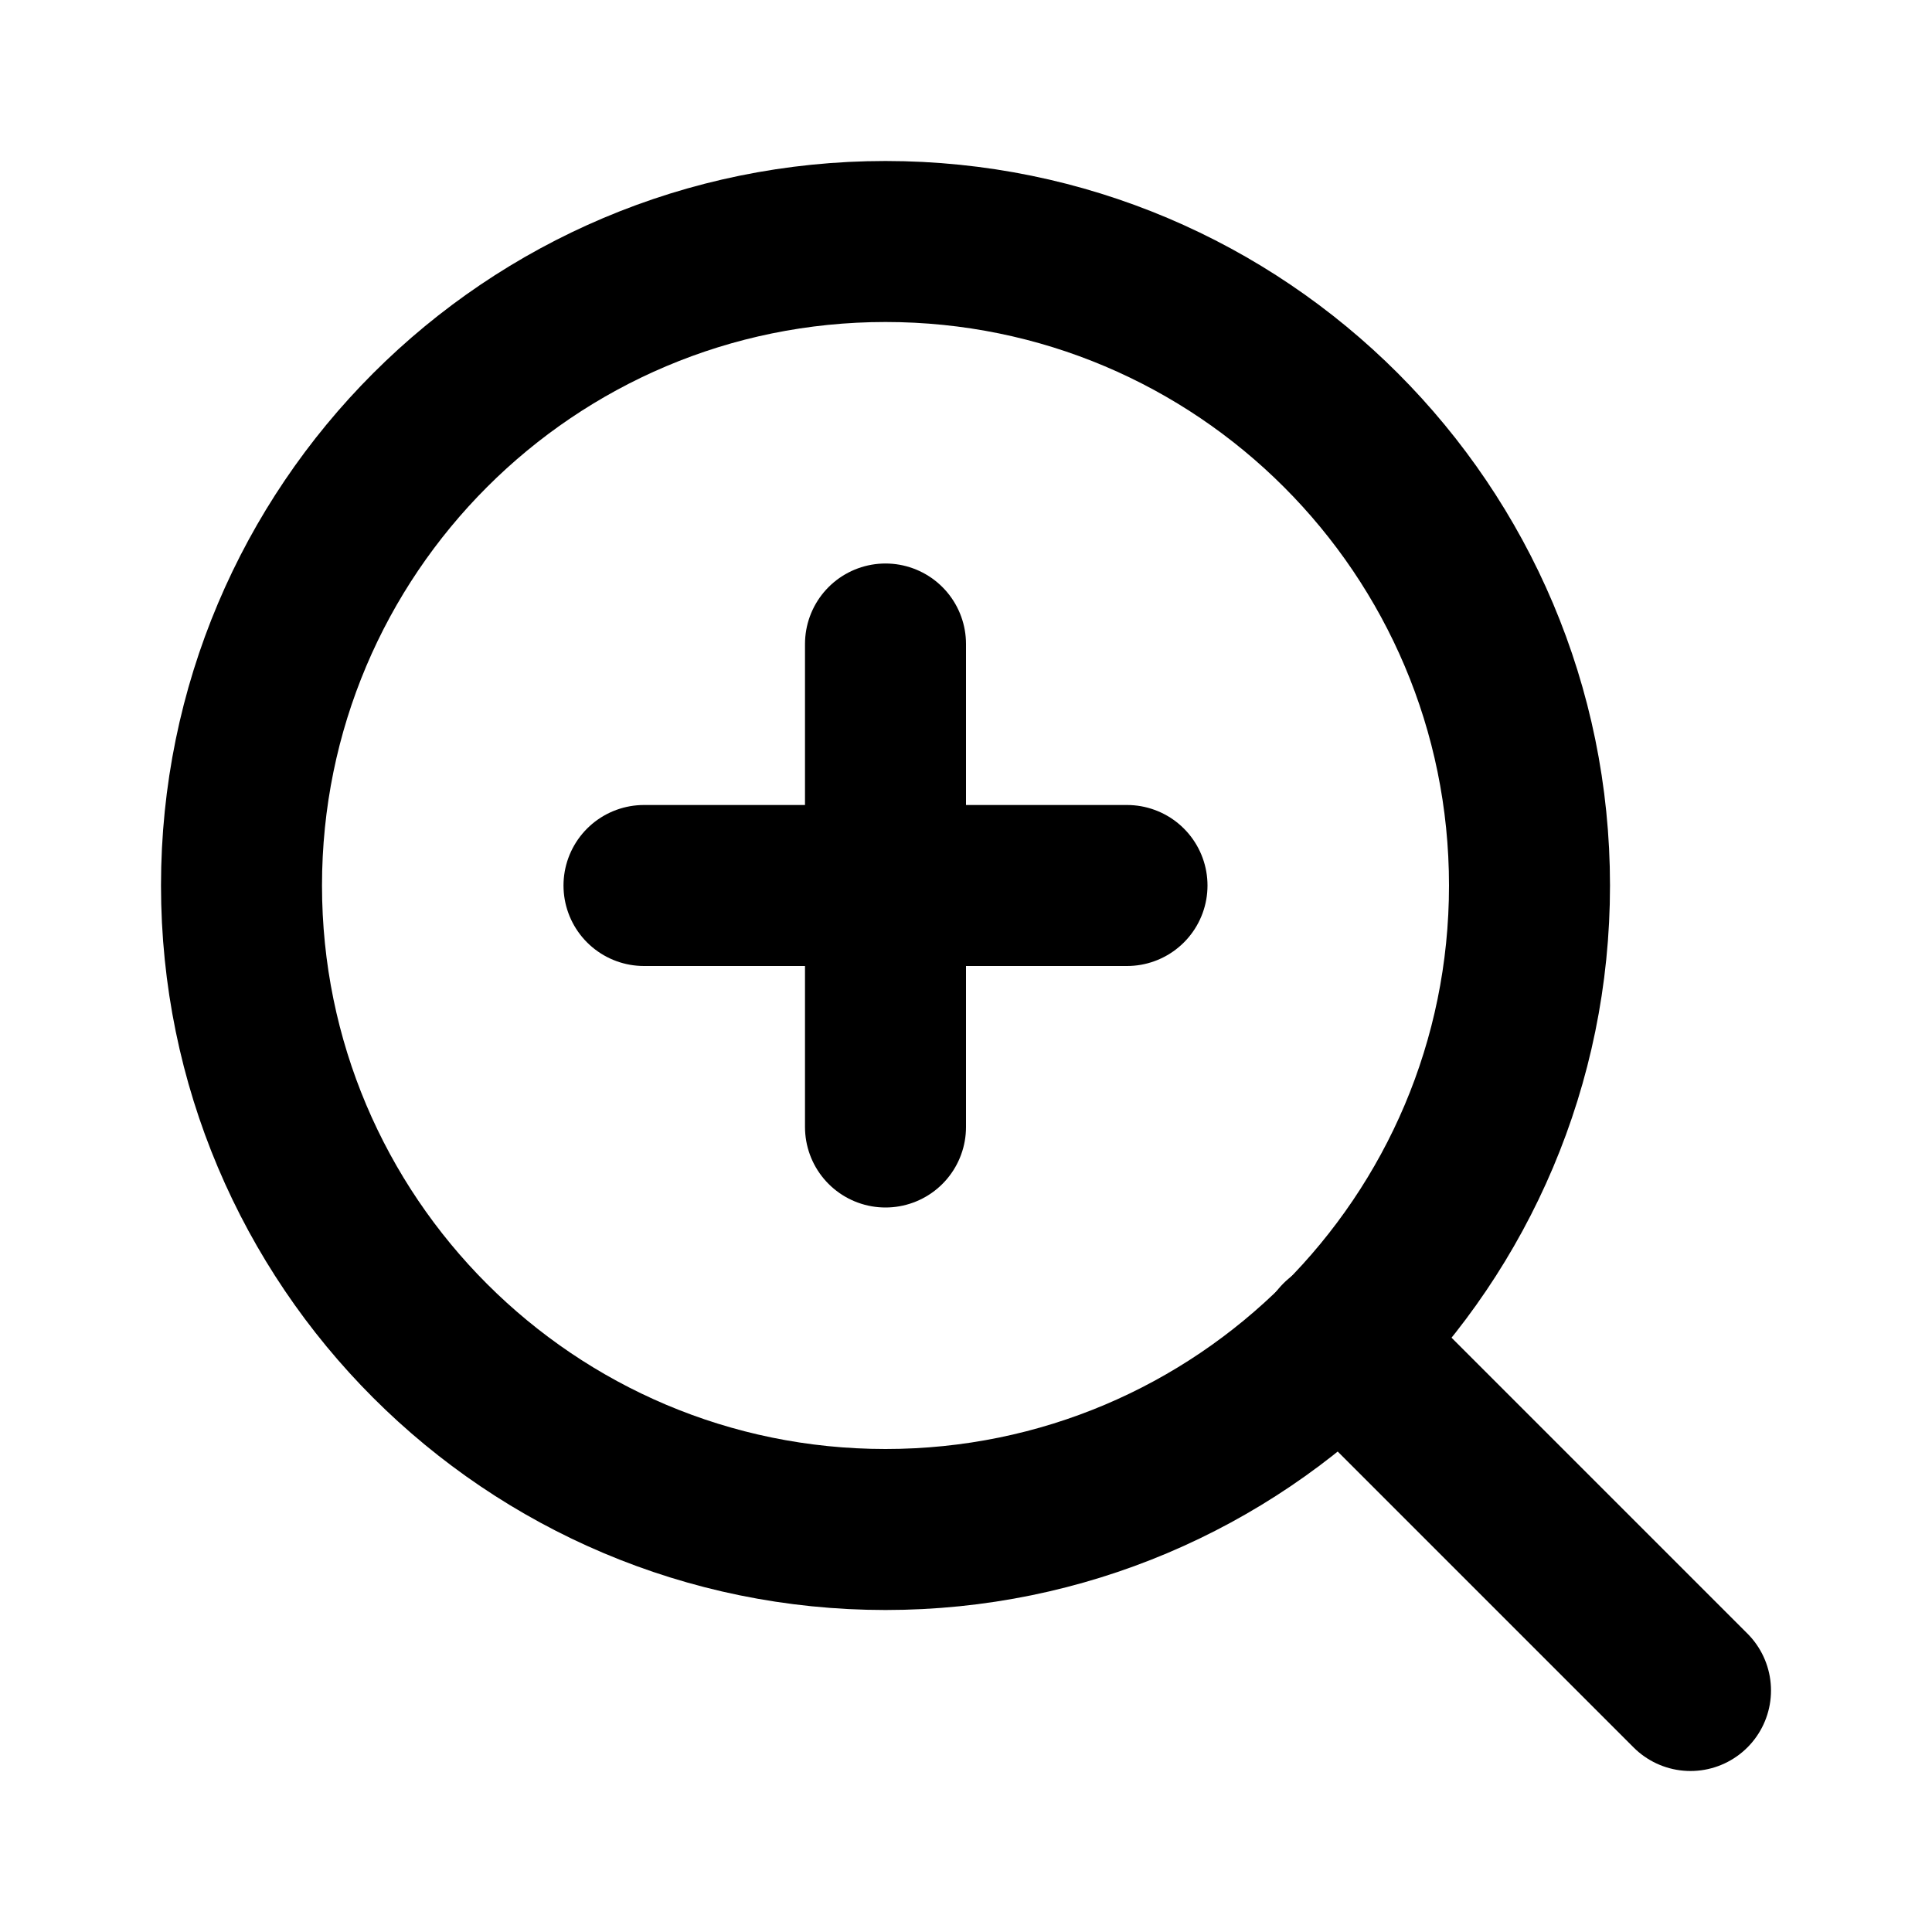
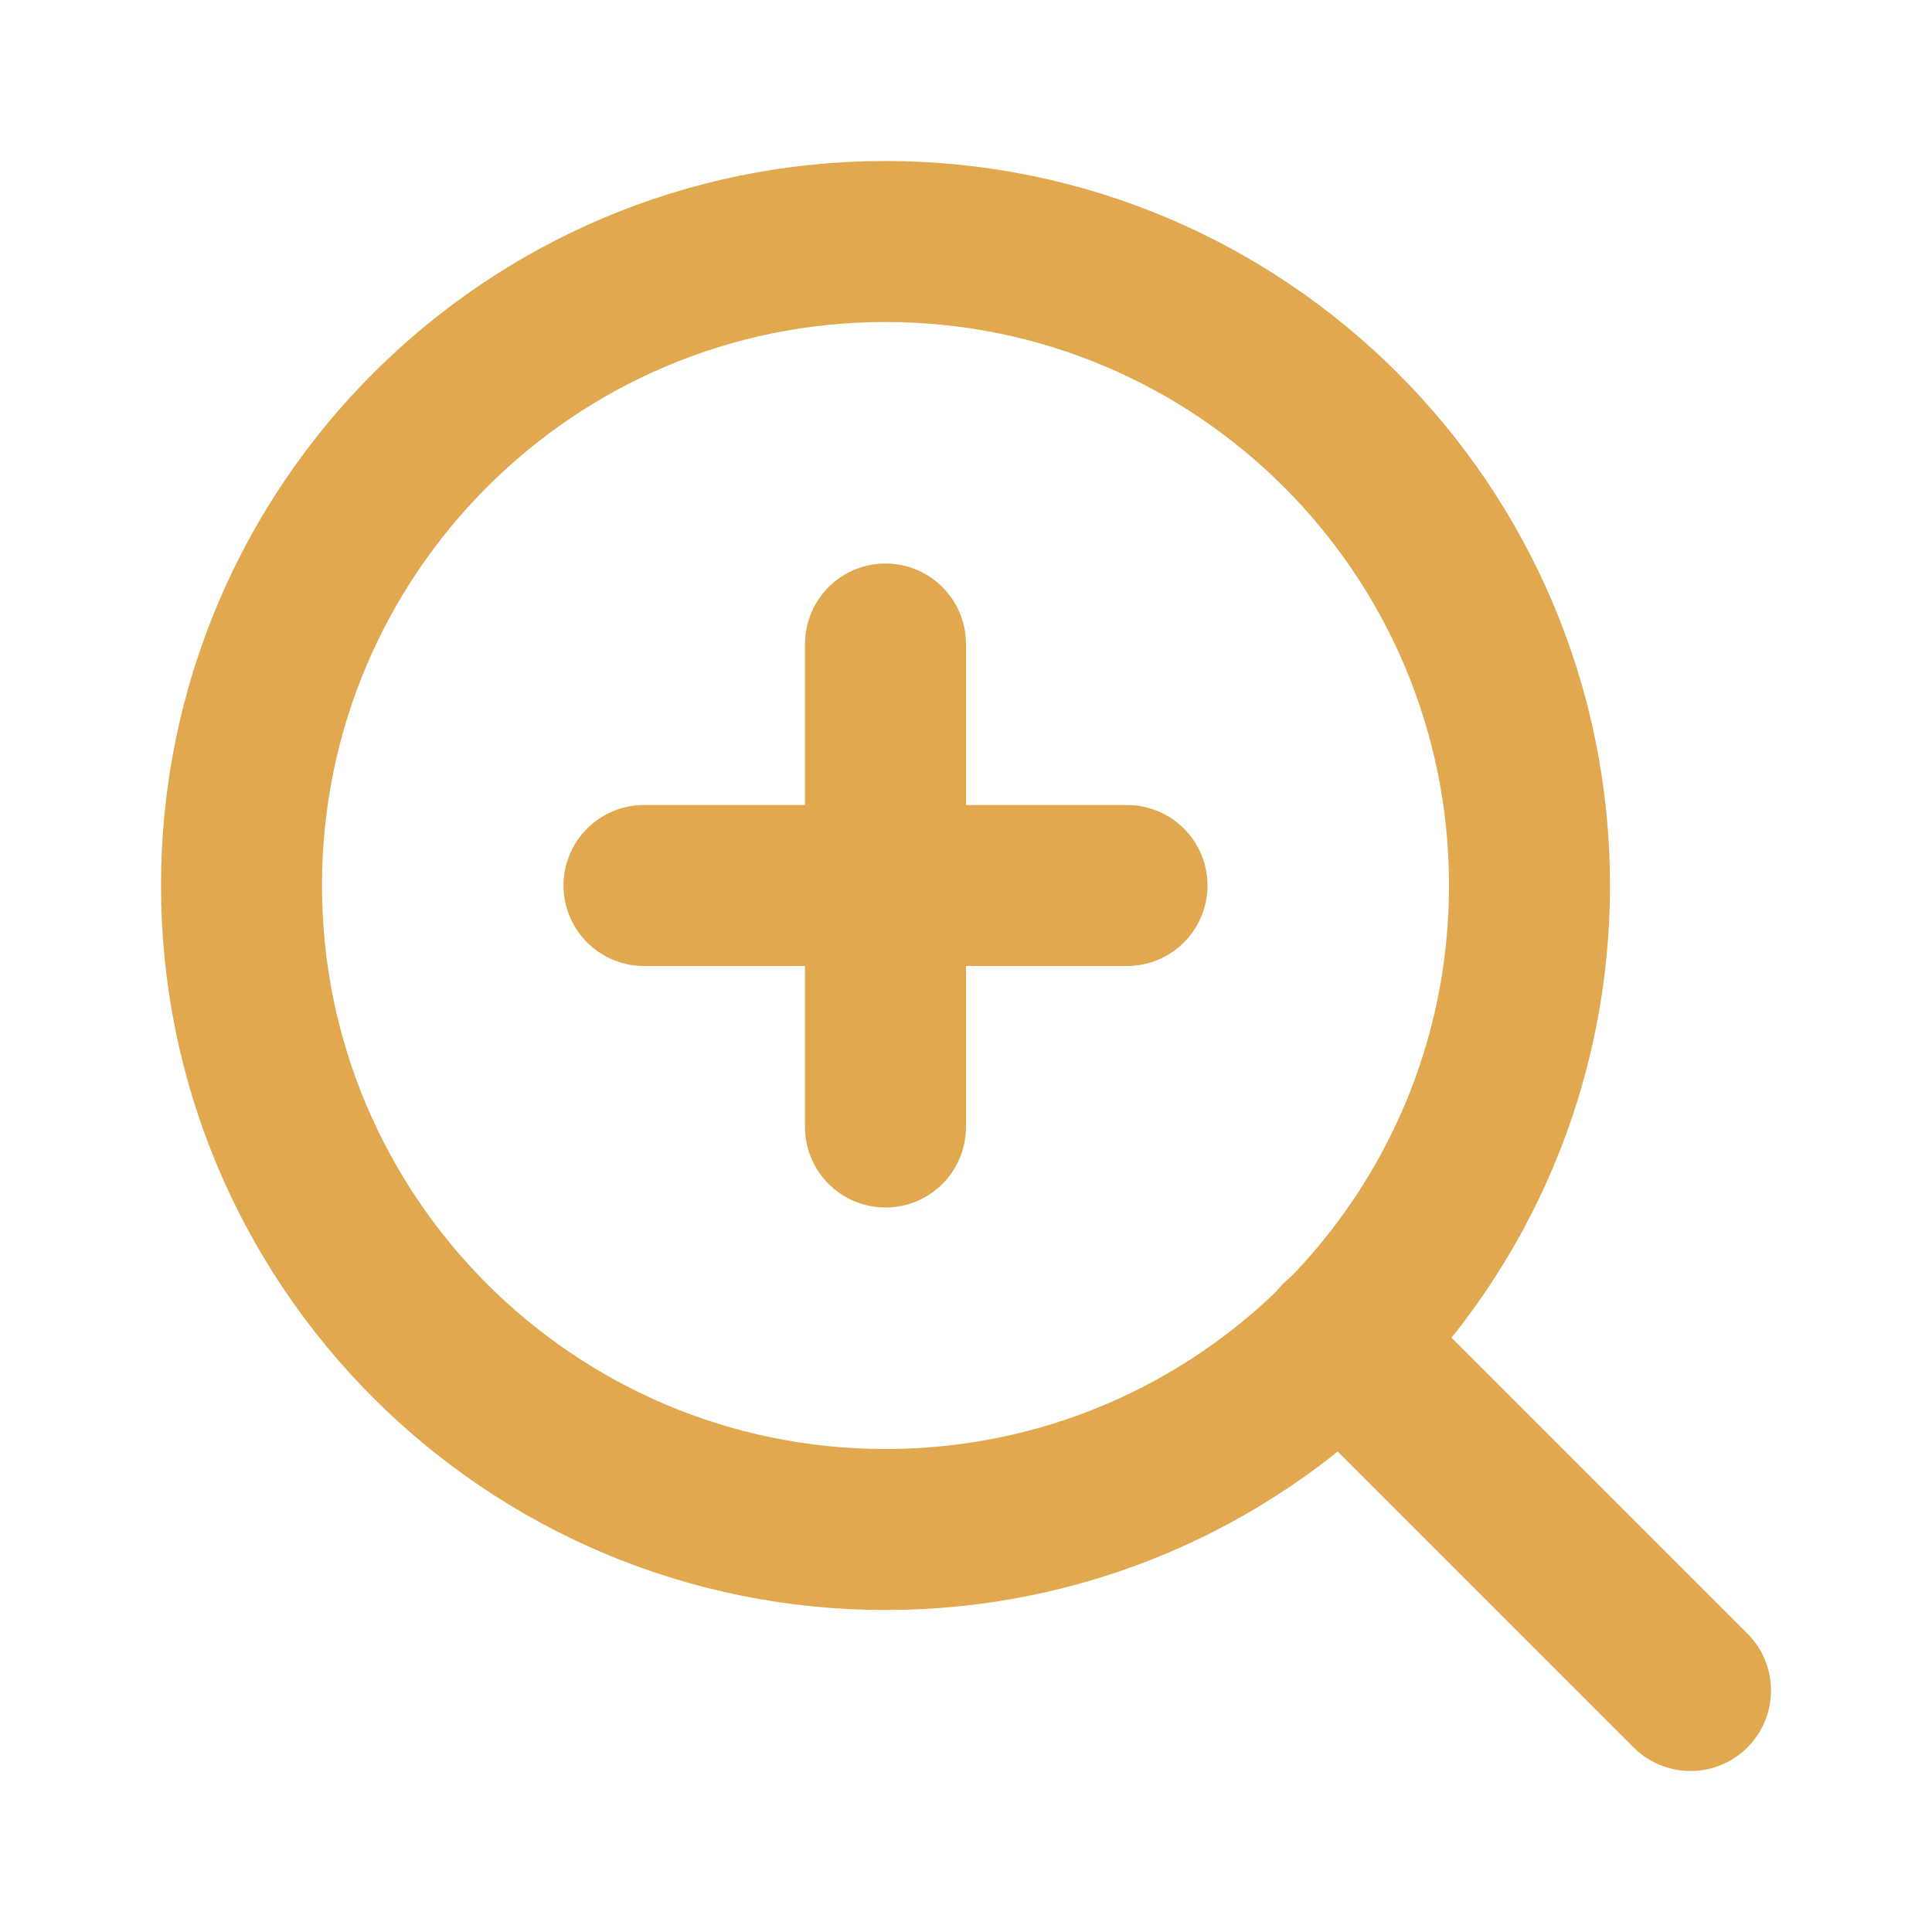
- <svg xmlns="http://www.w3.org/2000/svg" width="24" height="24" viewBox="0 0 24 24" fill="none" stroke="currentColor" stroke-width="2" stroke-linecap="round" stroke-linejoin="round">
+ <svg xmlns="http://www.w3.org/2000/svg" width="24" height="24" viewBox="0 0 24 24" fill="none" stroke="#E1A850" stroke-width="2" stroke-linecap="round" stroke-linejoin="round">
  <circle cx="11" cy="11" r="8" />
  <line x1="21" x2="16.65" y1="21" y2="16.65" />
  <line x1="11" x2="11" y1="8" y2="14" />
  <line x1="8" x2="14" y1="11" y2="11" />
</svg>
